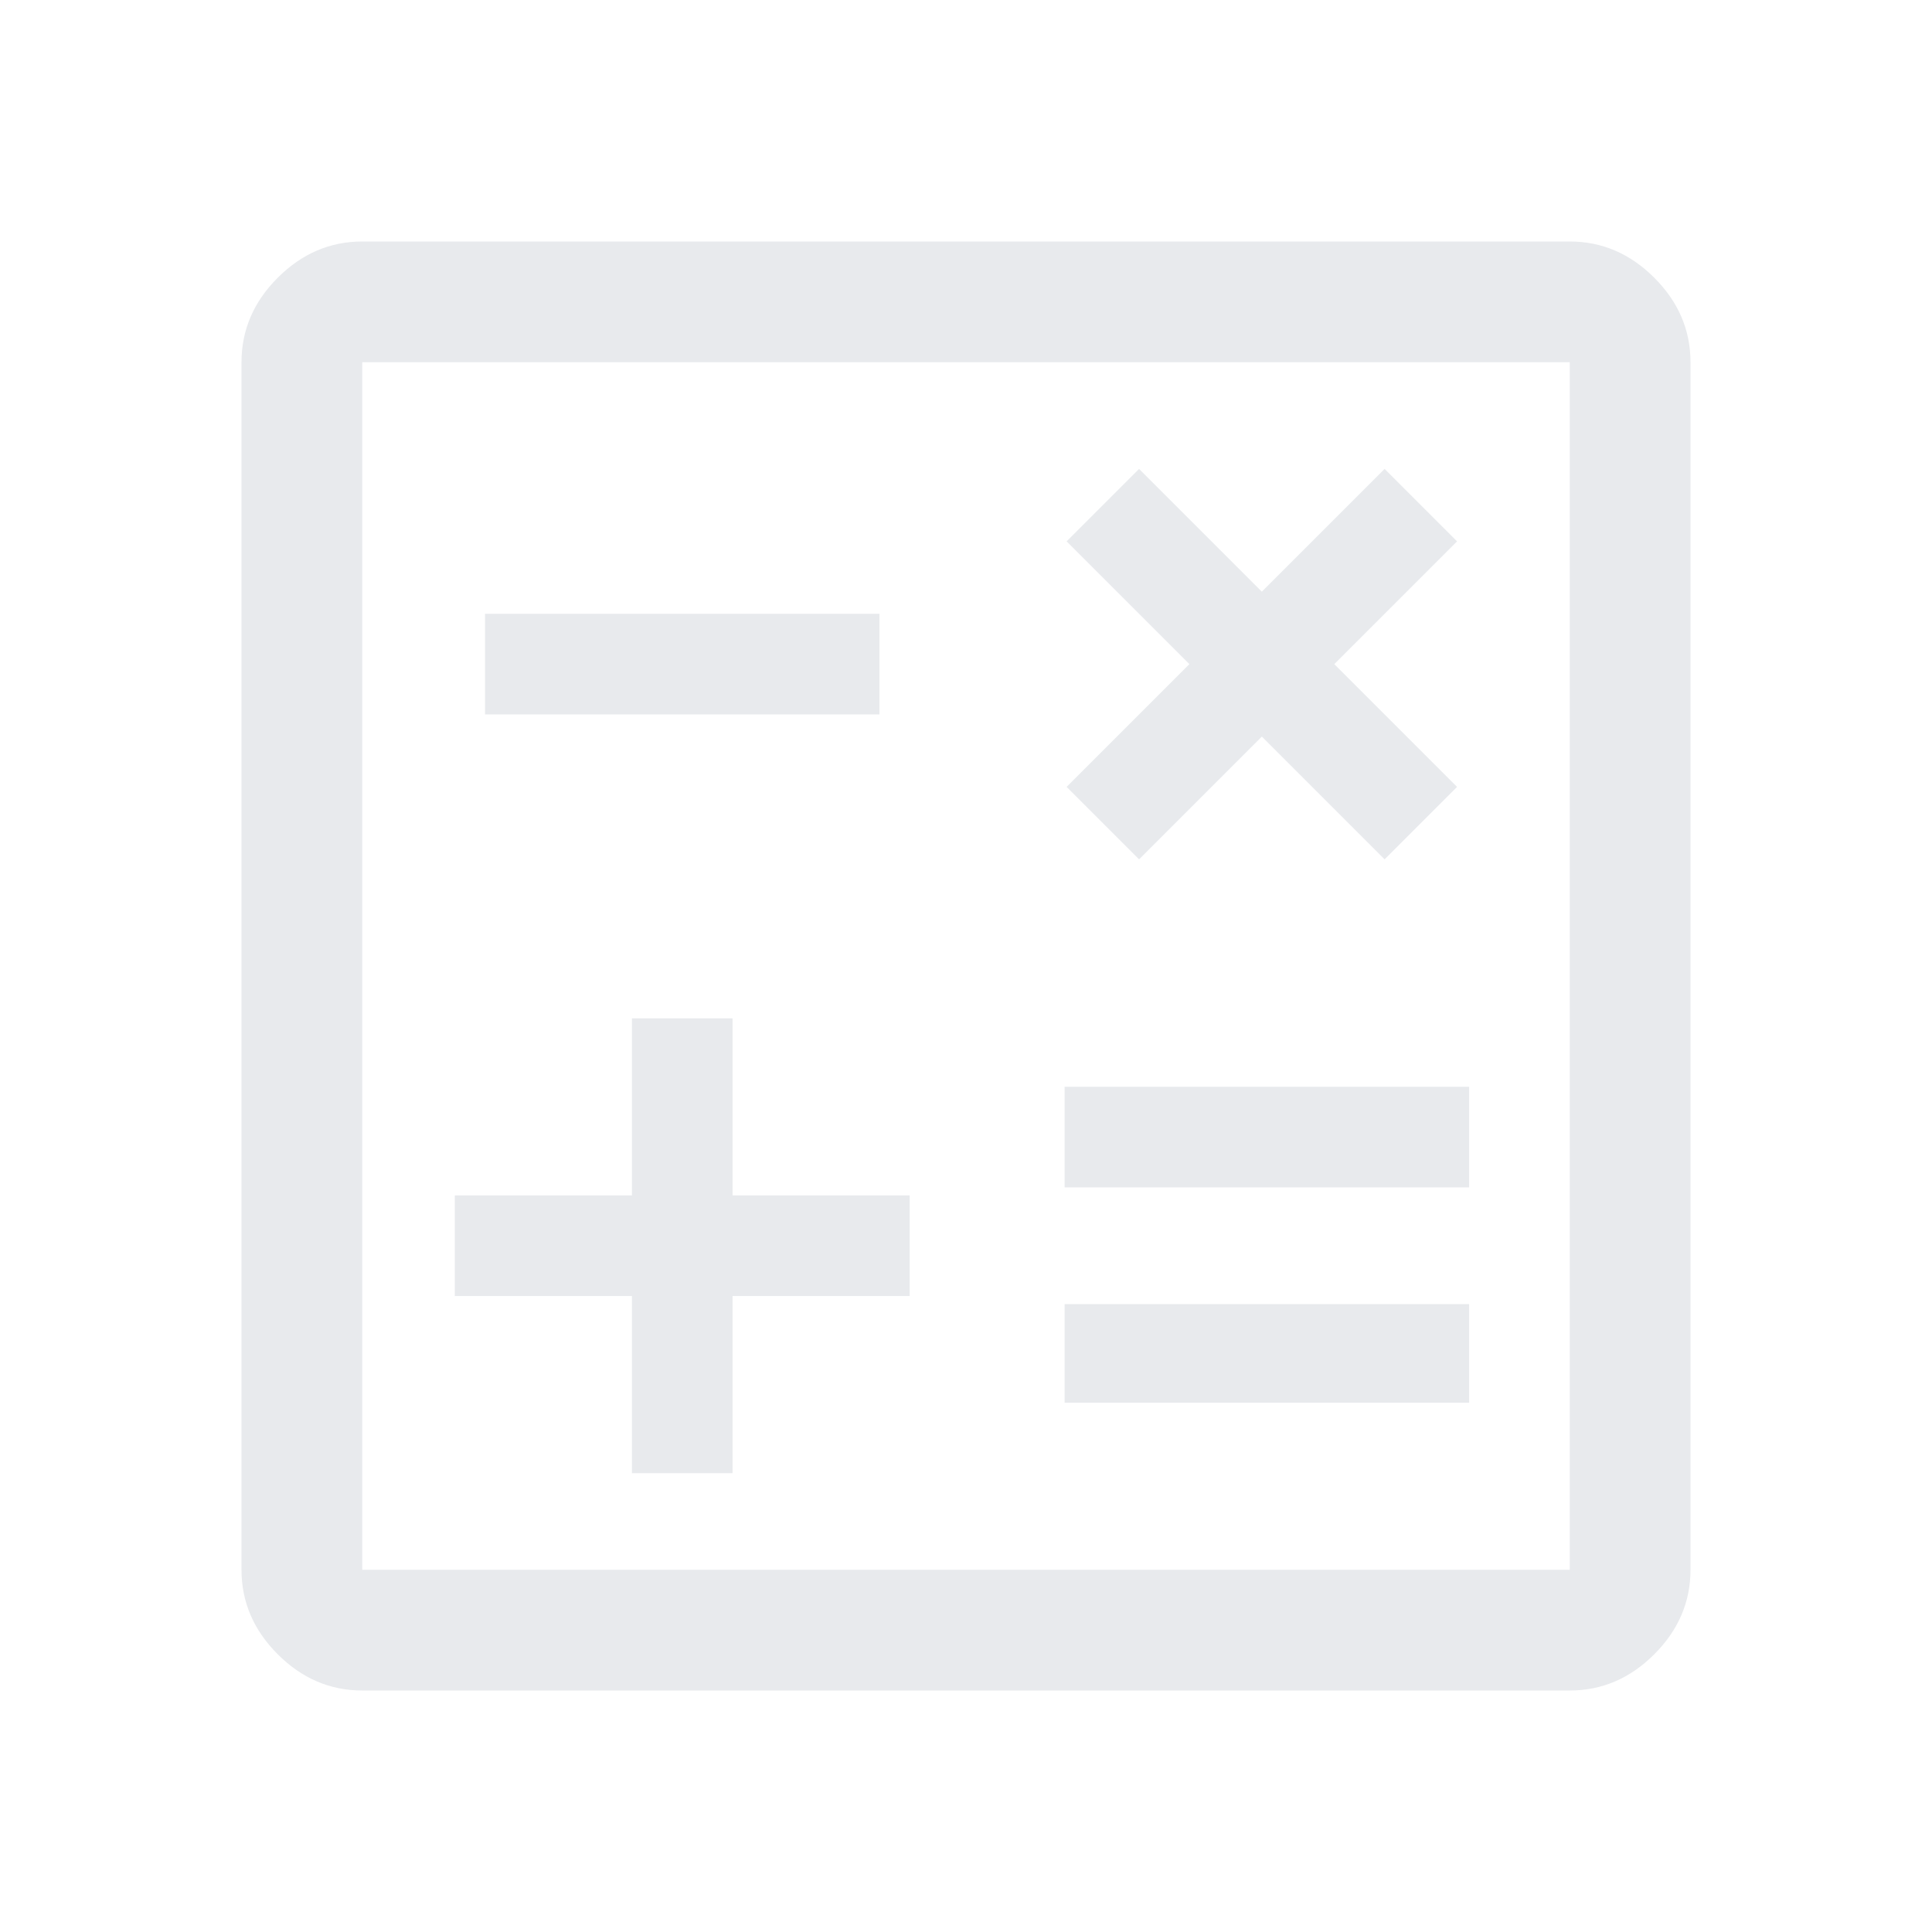
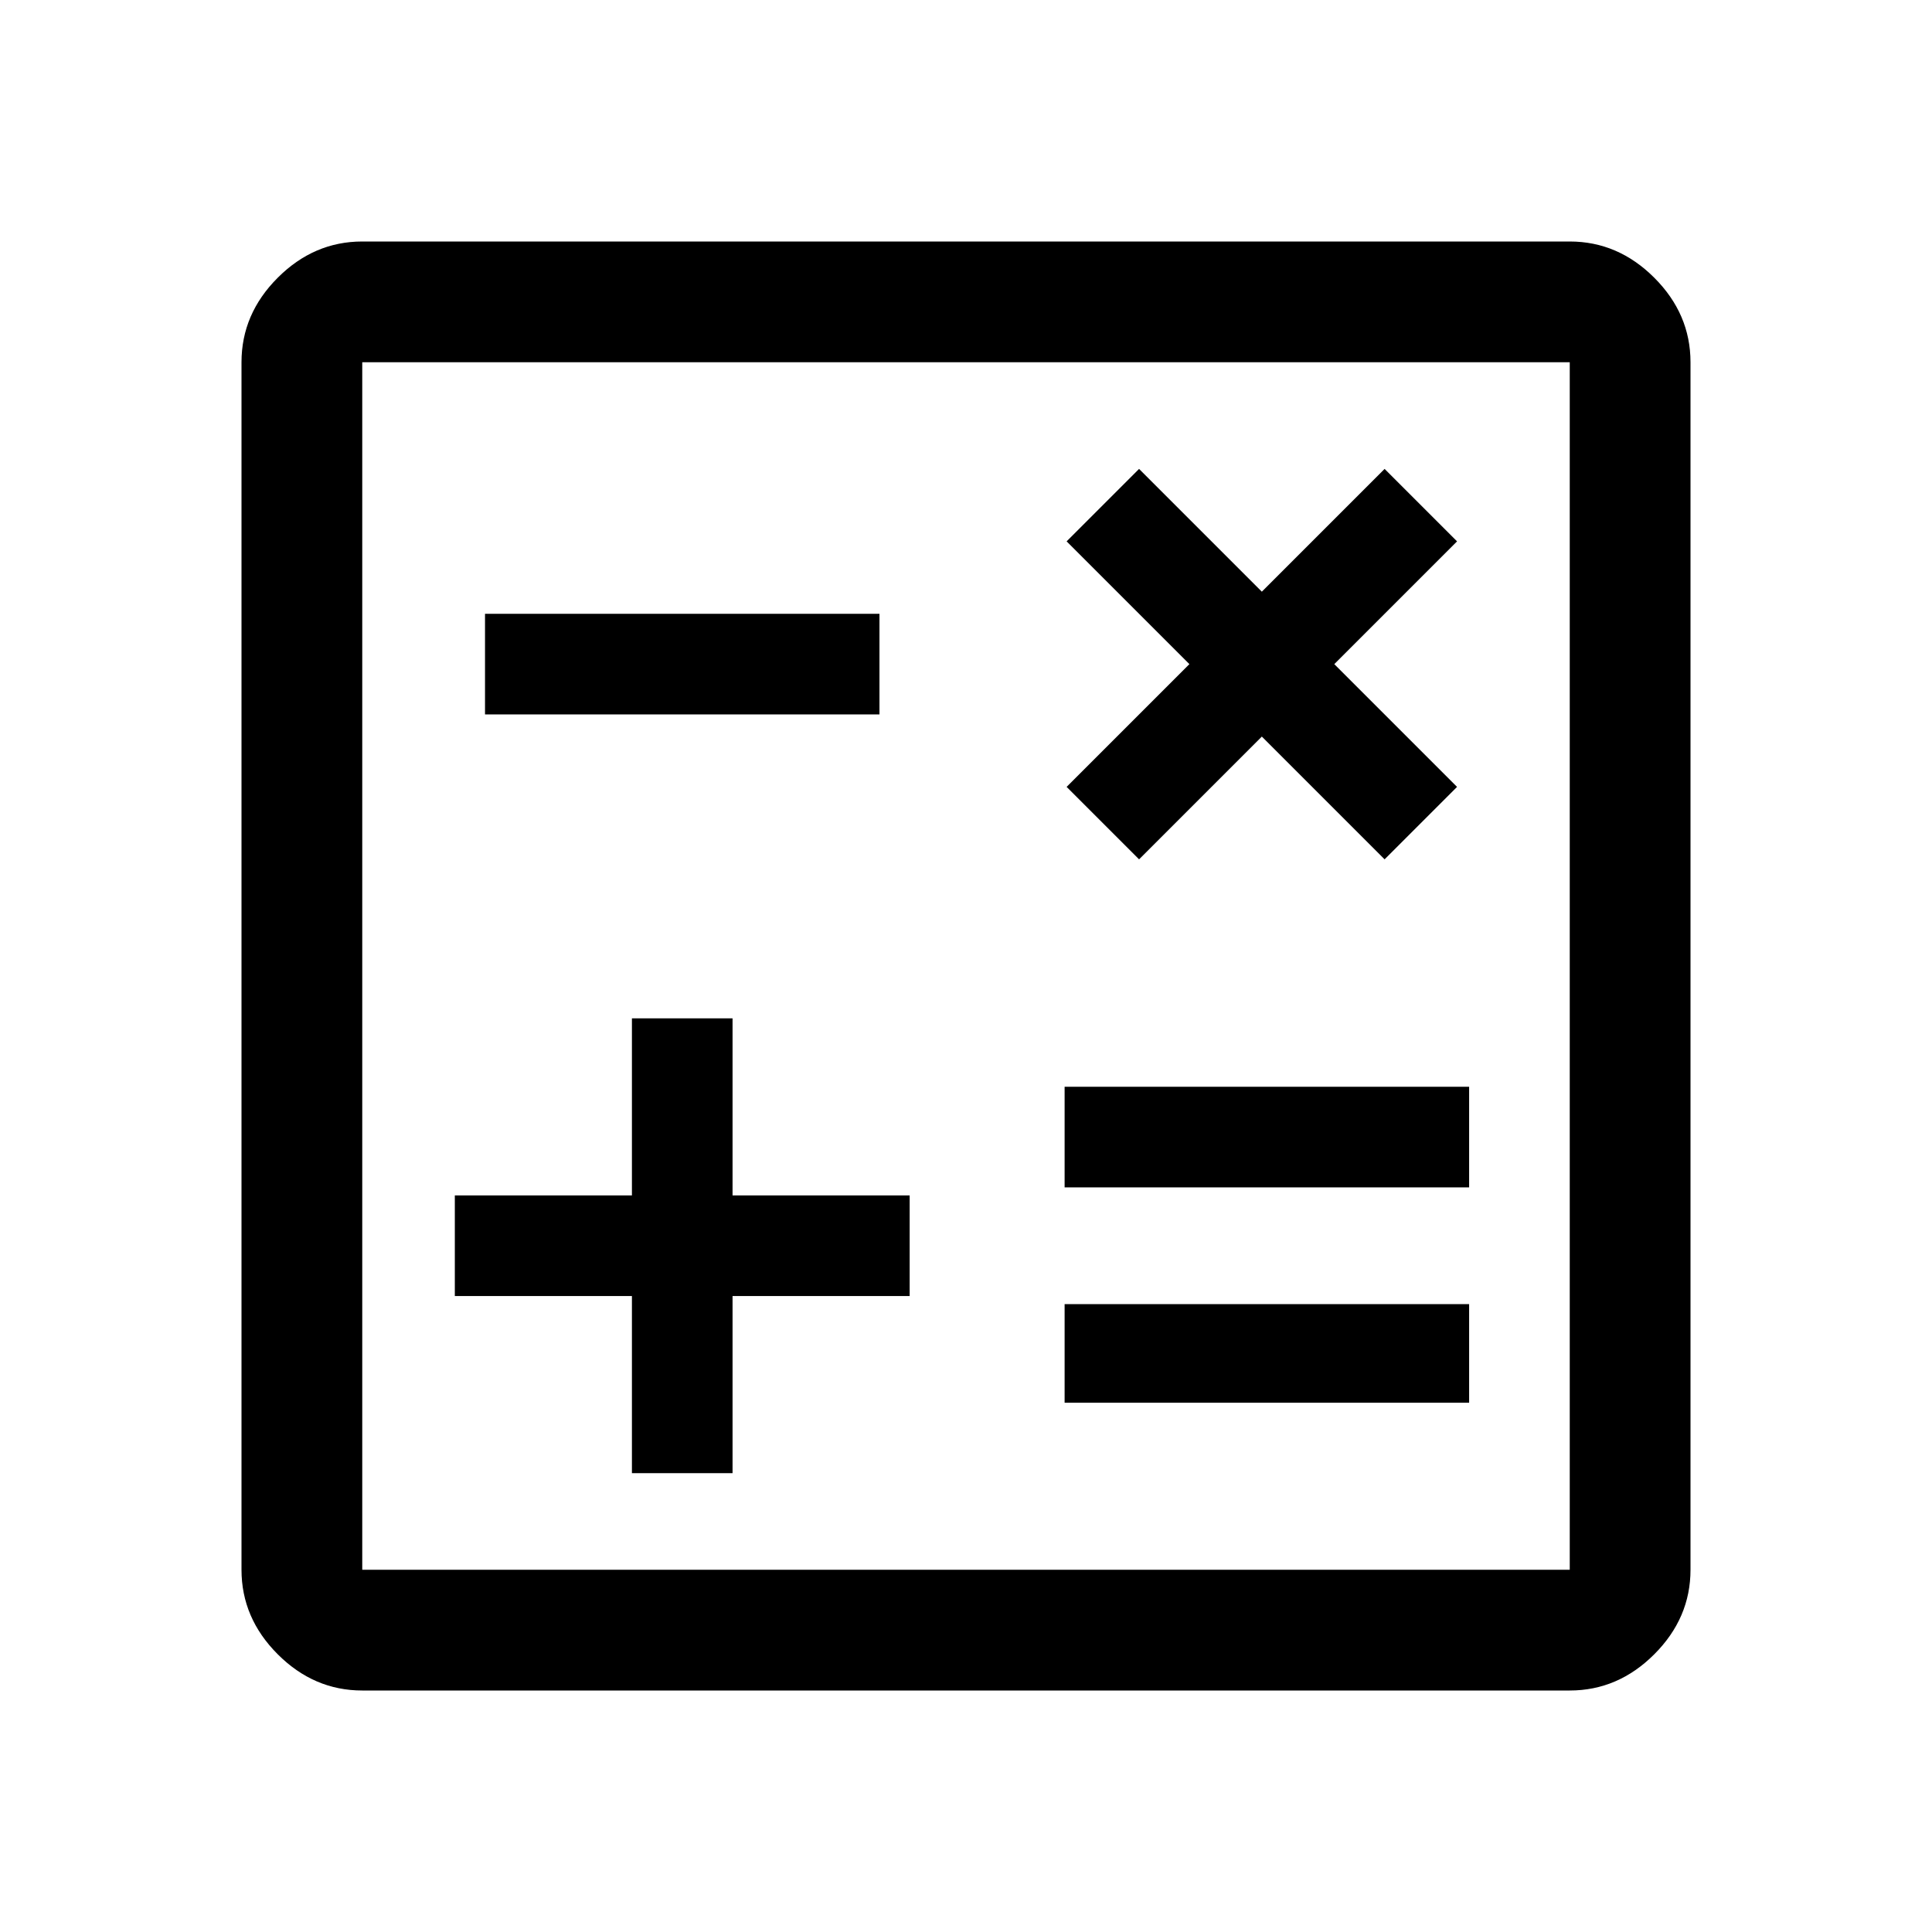
- <svg xmlns="http://www.w3.org/2000/svg" height="48px" viewBox="0 -960 960 960" width="48px" fill="#e8eaed">
+ <svg xmlns="http://www.w3.org/2000/svg" height="48px" viewBox="0 -960 960 960" width="48px" fill="#000000">
  <path d="M314-228h50v-88h88v-50h-88v-88h-50v88h-88v50h88v88Zm215-35h201v-49H529v49Zm0-107h201v-50H529v50Zm37-163 61-61 61 61 36-36-61-61 61-61-36-36-61 61-61-61-36 36 61 61-61 61 36 36Zm-325-72h196v-50H241v50Zm-61 485q-24 0-42-18t-18-42v-600q0-24 18-42t42-18h600q24 0 42 18t18 42v600q0 24-18 42t-42 18H180Zm0-60h600v-600H180v600Zm0-600v600-600Z" />
</svg>
